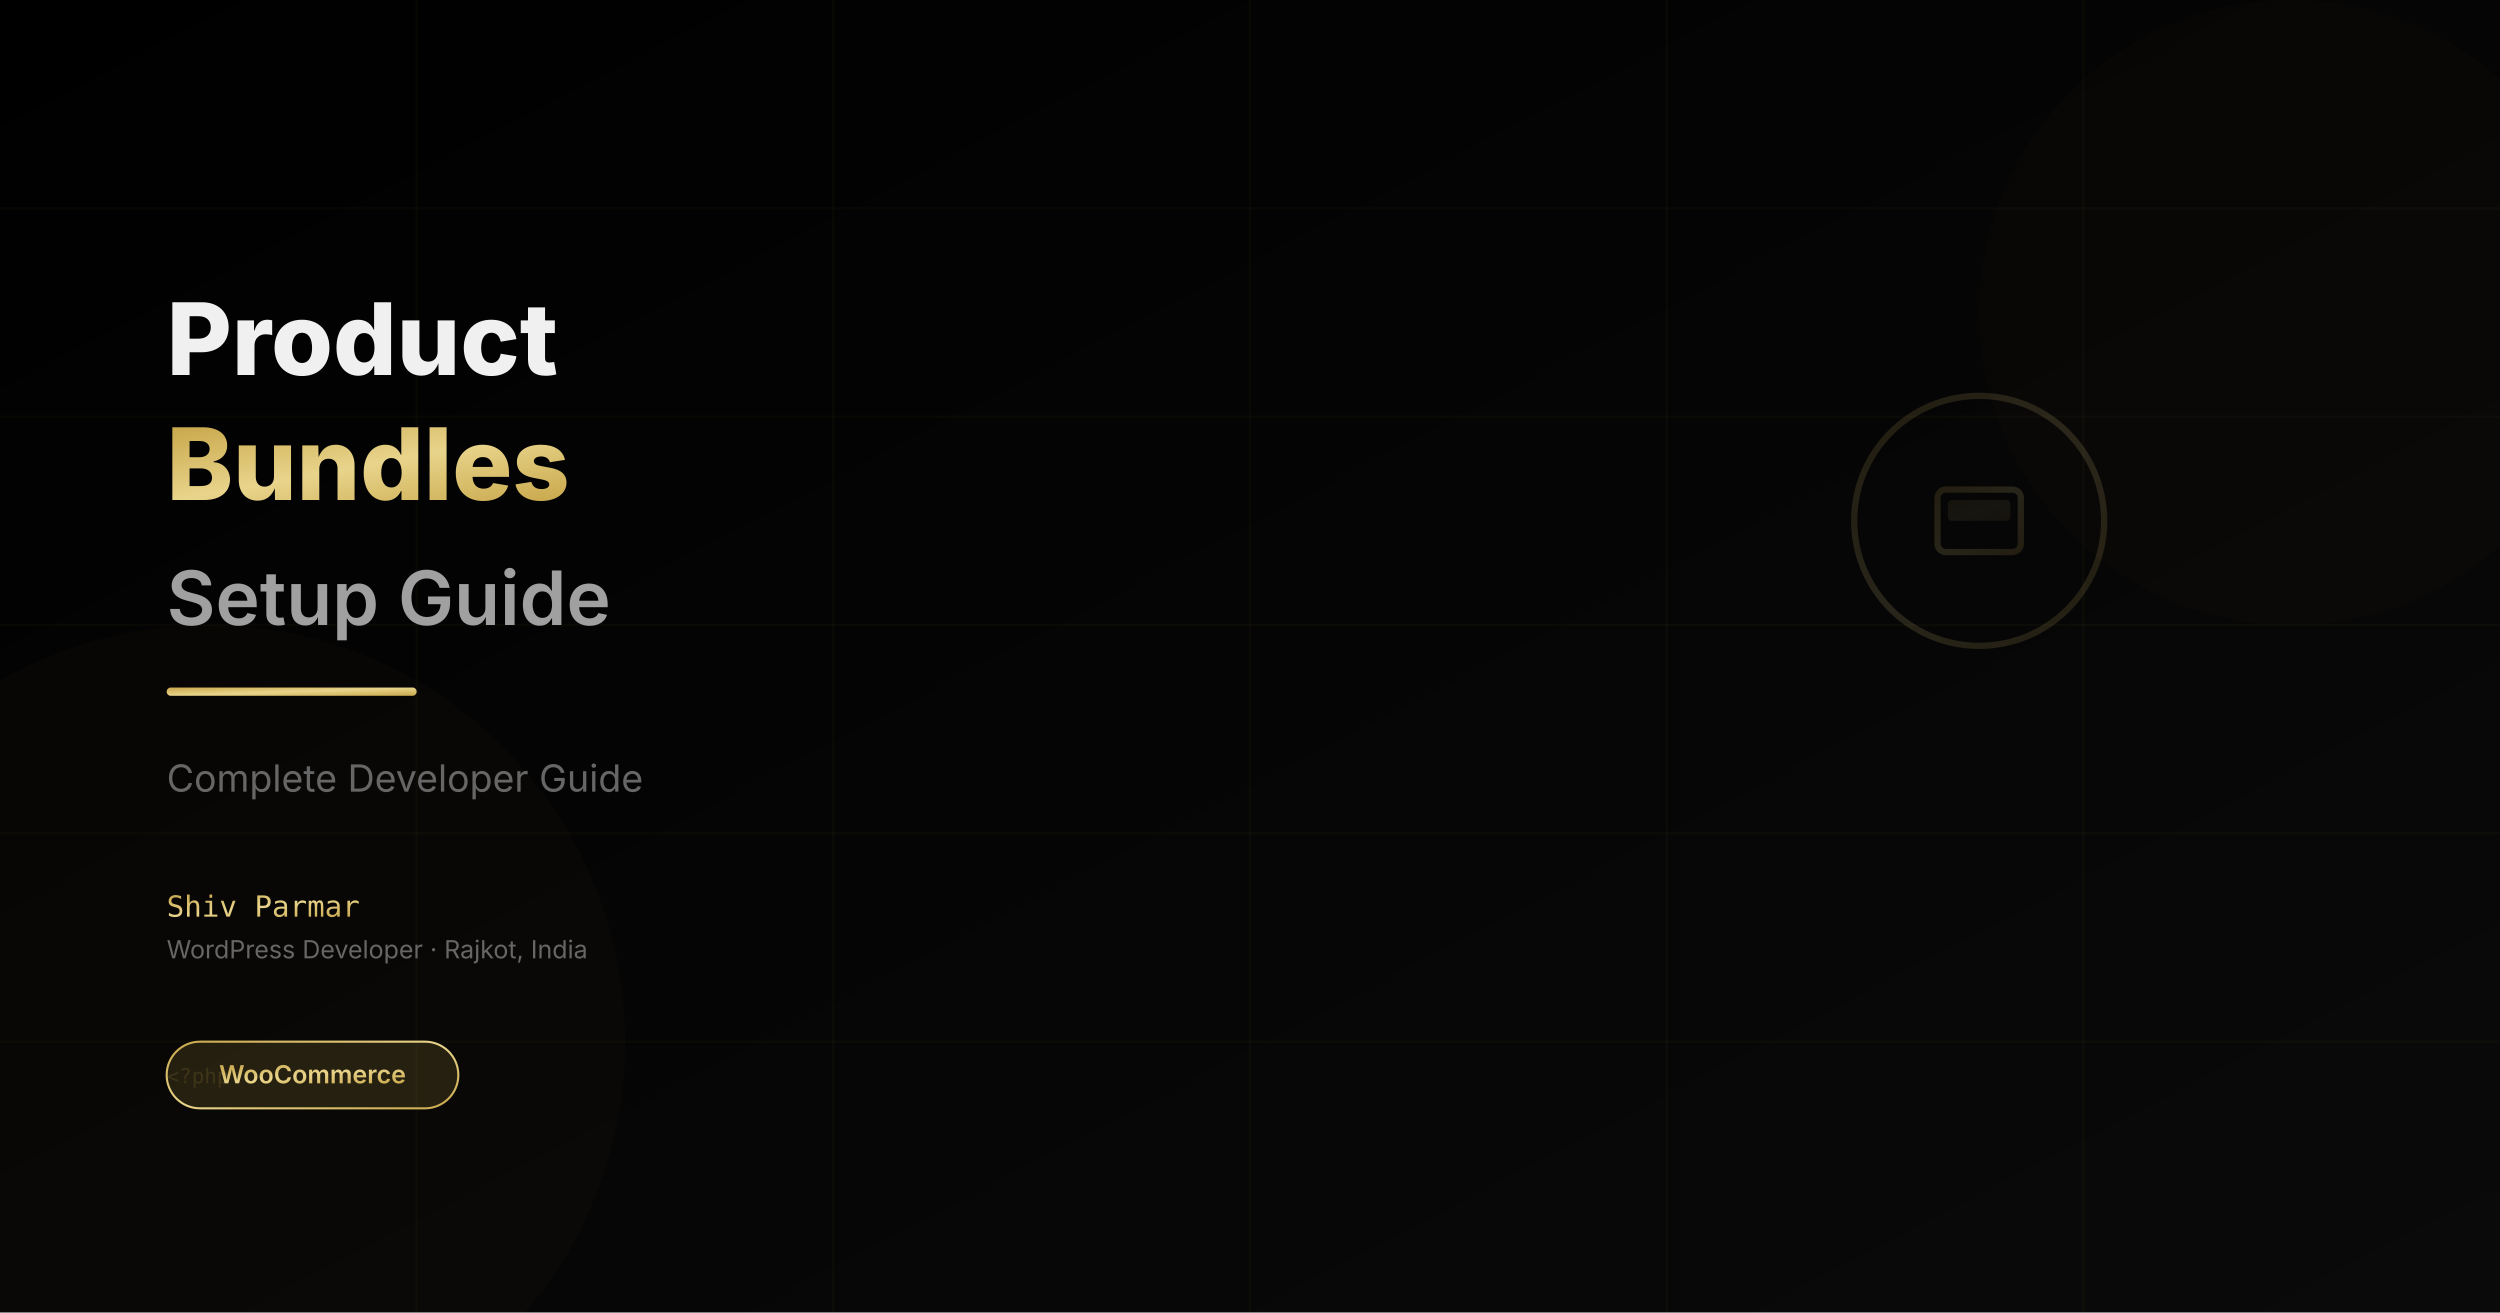
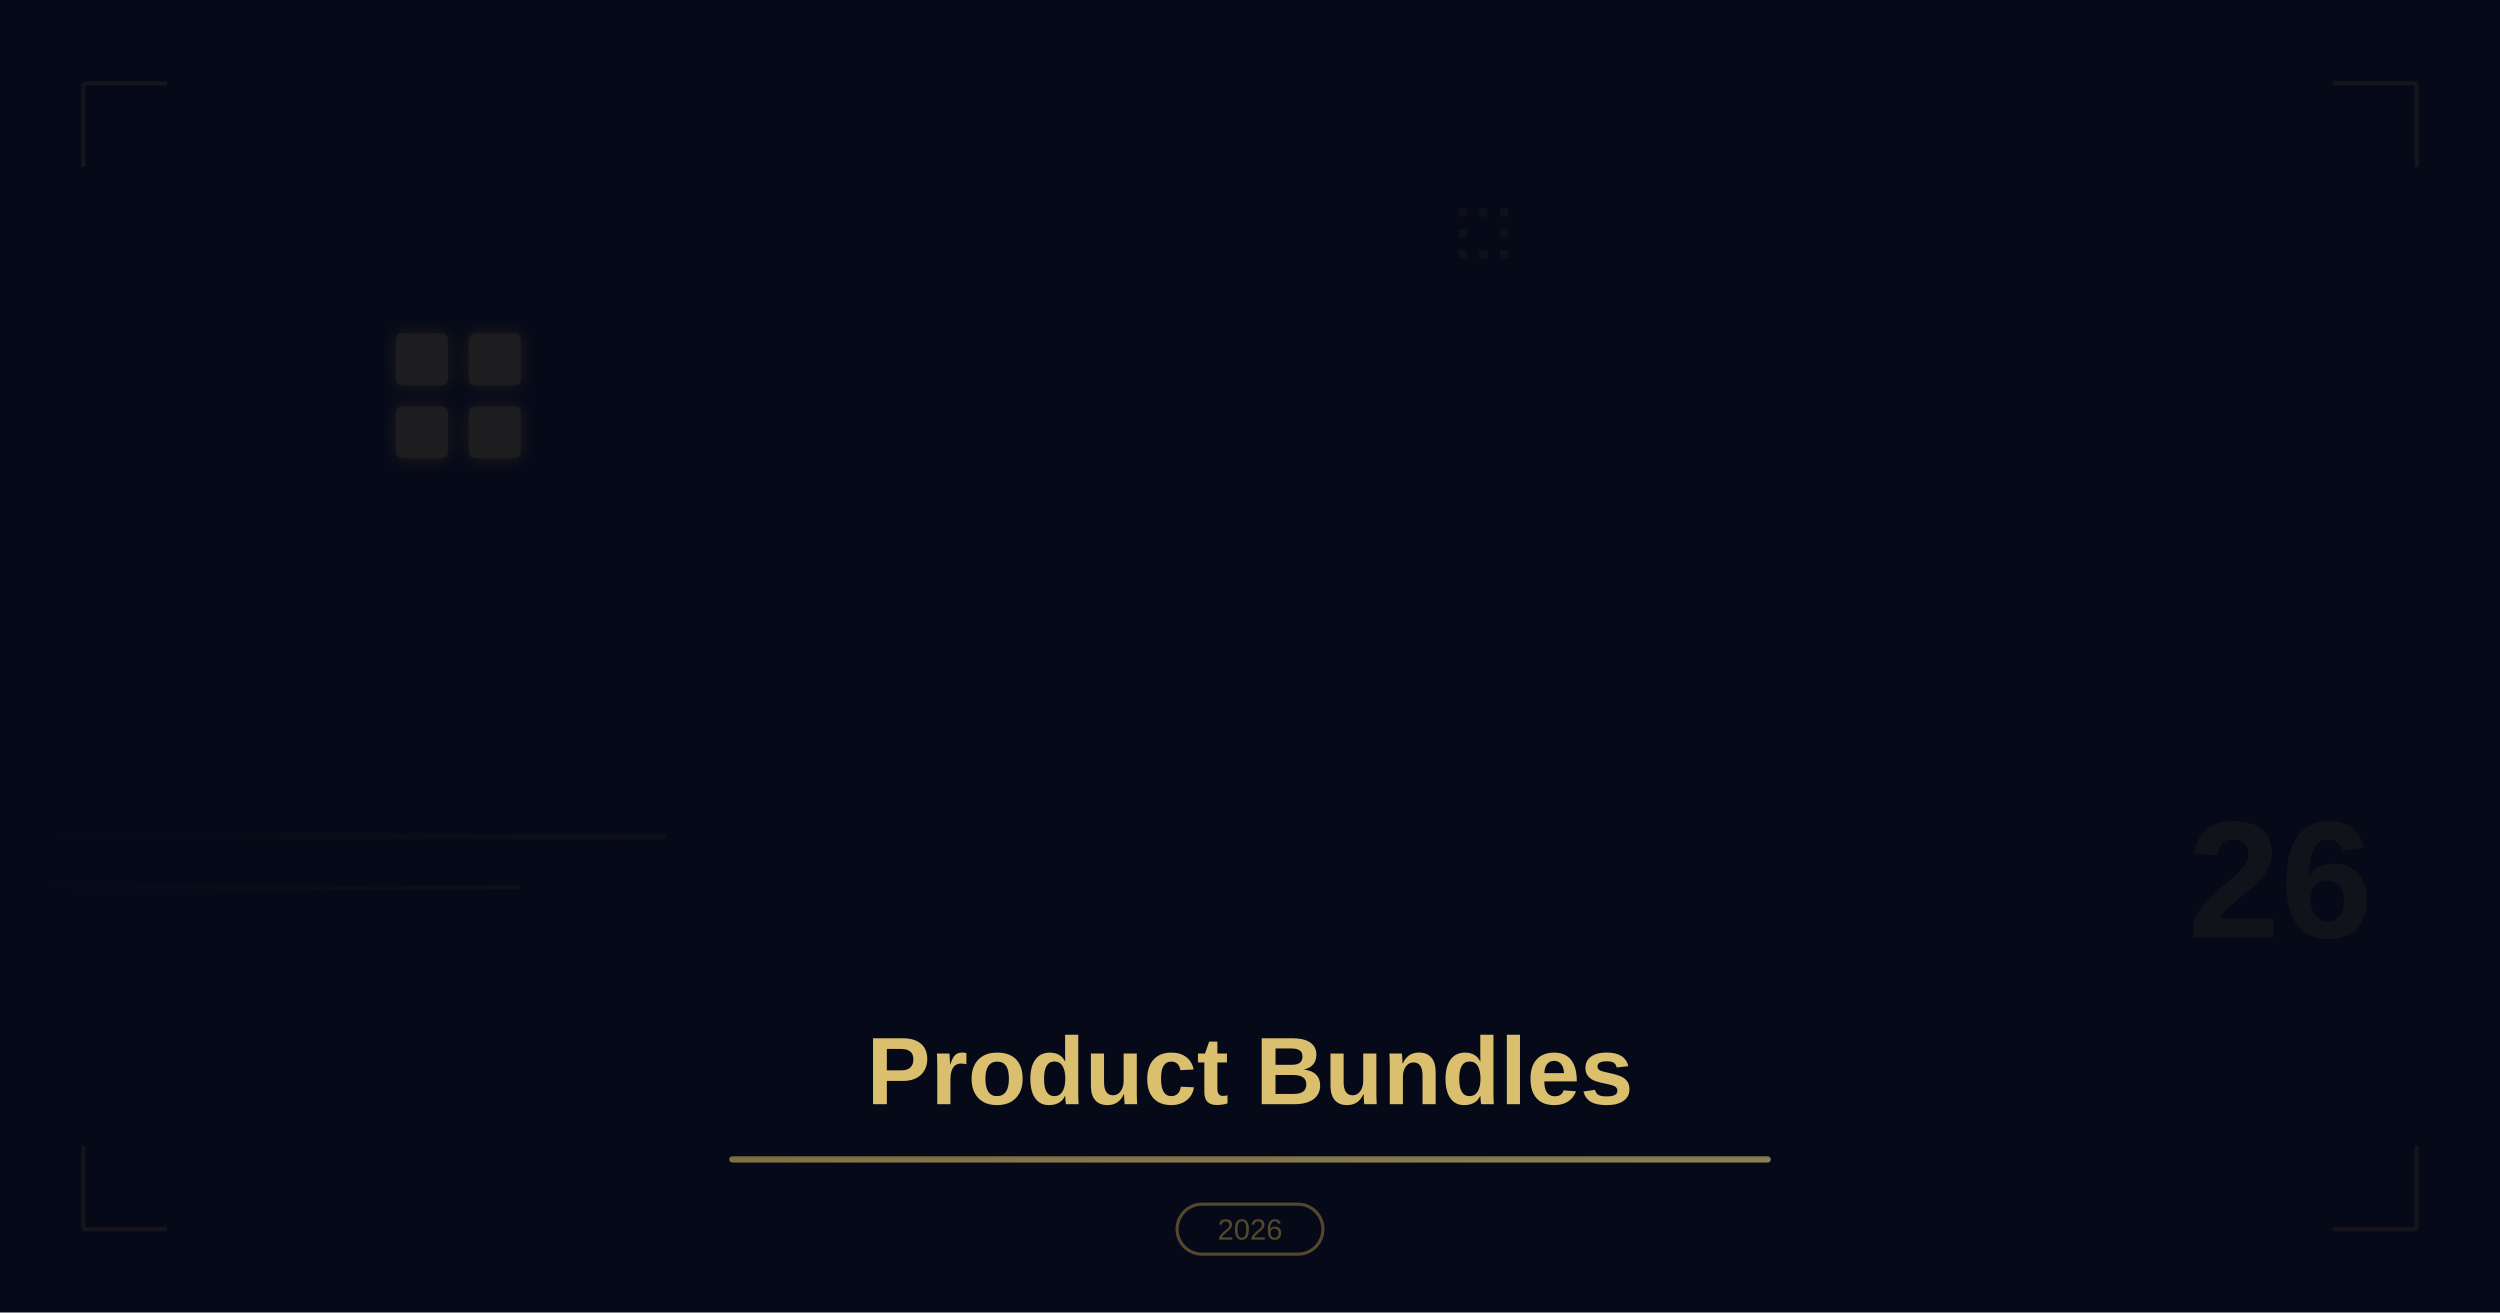
- <svg xmlns="http://www.w3.org/2000/svg" width="1200" height="630" viewBox="0 0 1200 630">
+ <svg xmlns="http://www.w3.org/2000/svg" viewBox="0 0 1200 630" width="1200" height="630">
  <defs>
    <linearGradient id="goldGrad" x1="0%" y1="0%" x2="100%" y2="100%">
-       <stop offset="0%" style="stop-color:#c9a84c;stop-opacity:1" />
-       <stop offset="50%" style="stop-color:#e8d48b;stop-opacity:1" />
-       <stop offset="100%" style="stop-color:#c9a84c;stop-opacity:1" />
+       <stop offset="0%" stop-color="#c9a84c" />
+       <stop offset="100%" stop-color="#e8d48b" />
    </linearGradient>
-     <linearGradient id="darkGrad" x1="0%" y1="0%" x2="100%" y2="100%">
-       <stop offset="0%" style="stop-color:#000000;stop-opacity:1" />
-       <stop offset="100%" style="stop-color:#0a0a0a;stop-opacity:1" />
+     <linearGradient id="speedGrad" x1="0%" y1="0%" x2="100%" y2="0%">
+       <stop offset="0%" stop-color="#c9a84c" stop-opacity="0" />
+       <stop offset="100%" stop-color="#c9a84c" stop-opacity="0.6" />
    </linearGradient>
    <filter id="glow">
-       <feGaussianBlur stdDeviation="3" result="coloredBlur" />
+       <feGaussianBlur stdDeviation="4" result="blur" />
      <feMerge>
-         <feMergeNode in="coloredBlur" />
+         <feMergeNode in="blur" />
        <feMergeNode in="SourceGraphic" />
      </feMerge>
    </filter>
  </defs>
-   <rect width="1200" height="630" fill="url(#darkGrad)" />
-   <circle cx="100" cy="500" r="200" fill="rgba(201,168,76,0.02)" />
-   <circle cx="1100" cy="150" r="150" fill="rgba(201,168,76,0.015)" />
-   <g stroke="rgba(201,168,76,0.03)" stroke-width="1" fill="none">
-     <line x1="0" y1="100" x2="1200" y2="100" />
-     <line x1="0" y1="200" x2="1200" y2="200" />
-     <line x1="0" y1="300" x2="1200" y2="300" />
-     <line x1="0" y1="400" x2="1200" y2="400" />
-     <line x1="0" y1="500" x2="1200" y2="500" />
-     <line x1="200" y1="0" x2="200" y2="630" />
-     <line x1="400" y1="0" x2="400" y2="630" />
-     <line x1="600" y1="0" x2="600" y2="630" />
-     <line x1="800" y1="0" x2="800" y2="630" />
-     <line x1="1000" y1="0" x2="1000" y2="630" />
+   <rect width="1200" height="630" fill="#060918" />
+   <g transform="translate(180, 150)" opacity="0.12" filter="url(#glow)">
+     <rect x="10" y="10" width="25" height="25" rx="3" fill="#c9a84c" />
+     <rect x="45" y="10" width="25" height="25" rx="3" fill="#c9a84c" />
+     <rect x="10" y="45" width="25" height="25" rx="3" fill="#c9a84c" />
+     <rect x="45" y="45" width="25" height="25" rx="3" fill="#c9a84c" />
  </g>
-   <g transform="translate(900, 200)" opacity="0.15">
-     <circle cx="50" cy="50" r="60" fill="none" stroke="url(#goldGrad)" stroke-width="3" />
-     <rect x="30" y="35" width="40" height="30" rx="4" fill="none" stroke="url(#goldGrad)" stroke-width="3" />
-     <rect x="35" y="40" width="30" height="10" rx="2" fill="url(#goldGrad)" opacity="0.5" />
-     <line x1="30" y1="50" x2="70" y2="50" stroke="url(#goldGrad)" stroke-width="2" />
+   <g opacity="0.06">
+     <rect x="0" y="400" width="320" height="3" rx="1.5" fill="url(#speedGrad)" />
+     <rect x="0" y="425" width="250" height="2" rx="1" fill="url(#speedGrad)" />
  </g>
-   <text x="80" y="180" font-family="Inter, -apple-system, sans-serif" font-size="48" font-weight="800" fill="#f0f0f0">Product</text>
-   <text x="80" y="240" font-family="Inter, -apple-system, sans-serif" font-size="48" font-weight="800" fill="url(#goldGrad)">Bundles</text>
-   <text x="80" y="300" font-family="Inter, -apple-system, sans-serif" font-size="36" font-weight="600" fill="#a0a0a0">Setup Guide</text>
-   <rect x="80" y="330" width="120" height="4" rx="2" fill="url(#goldGrad)" />
-   <text x="80" y="380" font-family="Inter, -apple-system, sans-serif" font-size="18" fill="#666666">Complete Developer Guide</text>
-   <text x="80" y="440" font-family="JetBrains Mono, monospace" font-size="14" fill="url(#goldGrad)">Shiv Parmar</text>
-   <text x="80" y="460" font-family="Inter, -apple-system, sans-serif" font-size="12" fill="#666666">WordPress Developer · Rajkot, India</text>
-   <rect x="80" y="500" width="140" height="32" rx="16" fill="rgba(201,168,76,0.15)" stroke="url(#goldGrad)" stroke-width="1" />
-   <text x="150" y="520" font-family="Inter, -apple-system, sans-serif" font-size="12" font-weight="600" fill="url(#goldGrad)" text-anchor="middle">WooCommerce</text>
-   <g transform="translate(80, 520)" opacity="0.15">
-     <text font-family="JetBrains Mono, monospace" font-size="10" fill="#c9a84c">&lt;?php</text>
+   <g transform="translate(1050, 450)" opacity="0.06">
+     <text x="0" y="0" font-family="Arial, sans-serif" font-size="80" fill="#c9a84c" font-weight="bold">26</text>
+   </g>
+   <g fill="#c9a84c" opacity="0.04">
+     <rect x="700" y="100" width="4" height="4" />
+     <rect x="710" y="100" width="4" height="4" />
+     <rect x="720" y="100" width="4" height="4" />
+     <rect x="700" y="110" width="4" height="4" />
+     <rect x="720" y="110" width="4" height="4" />
+     <rect x="700" y="120" width="4" height="4" />
+     <rect x="710" y="120" width="4" height="4" />
+     <rect x="720" y="120" width="4" height="4" />
+   </g>
+   <g opacity="0.08" fill="none" stroke="#c9a84c" stroke-width="2">
+     <path d="M40,40 L40,80 M40,40 L80,40" />
+     <path d="M1160,40 L1160,80 M1160,40 L1120,40" />
+     <path d="M40,590 L40,550 M40,590 L80,590" />
+     <path d="M1160,590 L1160,550 M1160,590 L1120,590" />
+   </g>
+   <text x="600" y="530" font-family="Arial, Helvetica, sans-serif" font-size="46" fill="#D9BF6E" text-anchor="middle" font-weight="bold">Product Bundles</text>
+   <rect x="350" y="555" width="500" height="3" rx="1.5" fill="url(#goldGrad)" opacity="0.6" />
+   <g transform="translate(600, 590)" opacity="0.4">
+     <rect x="-35" y="-12" width="70" height="24" rx="12" fill="none" stroke="#c9a84c" stroke-width="1.5" />
+     <text x="0" y="5" font-family="Arial, sans-serif" font-size="14" fill="#c9a84c" text-anchor="middle">2026</text>
  </g>
</svg>
